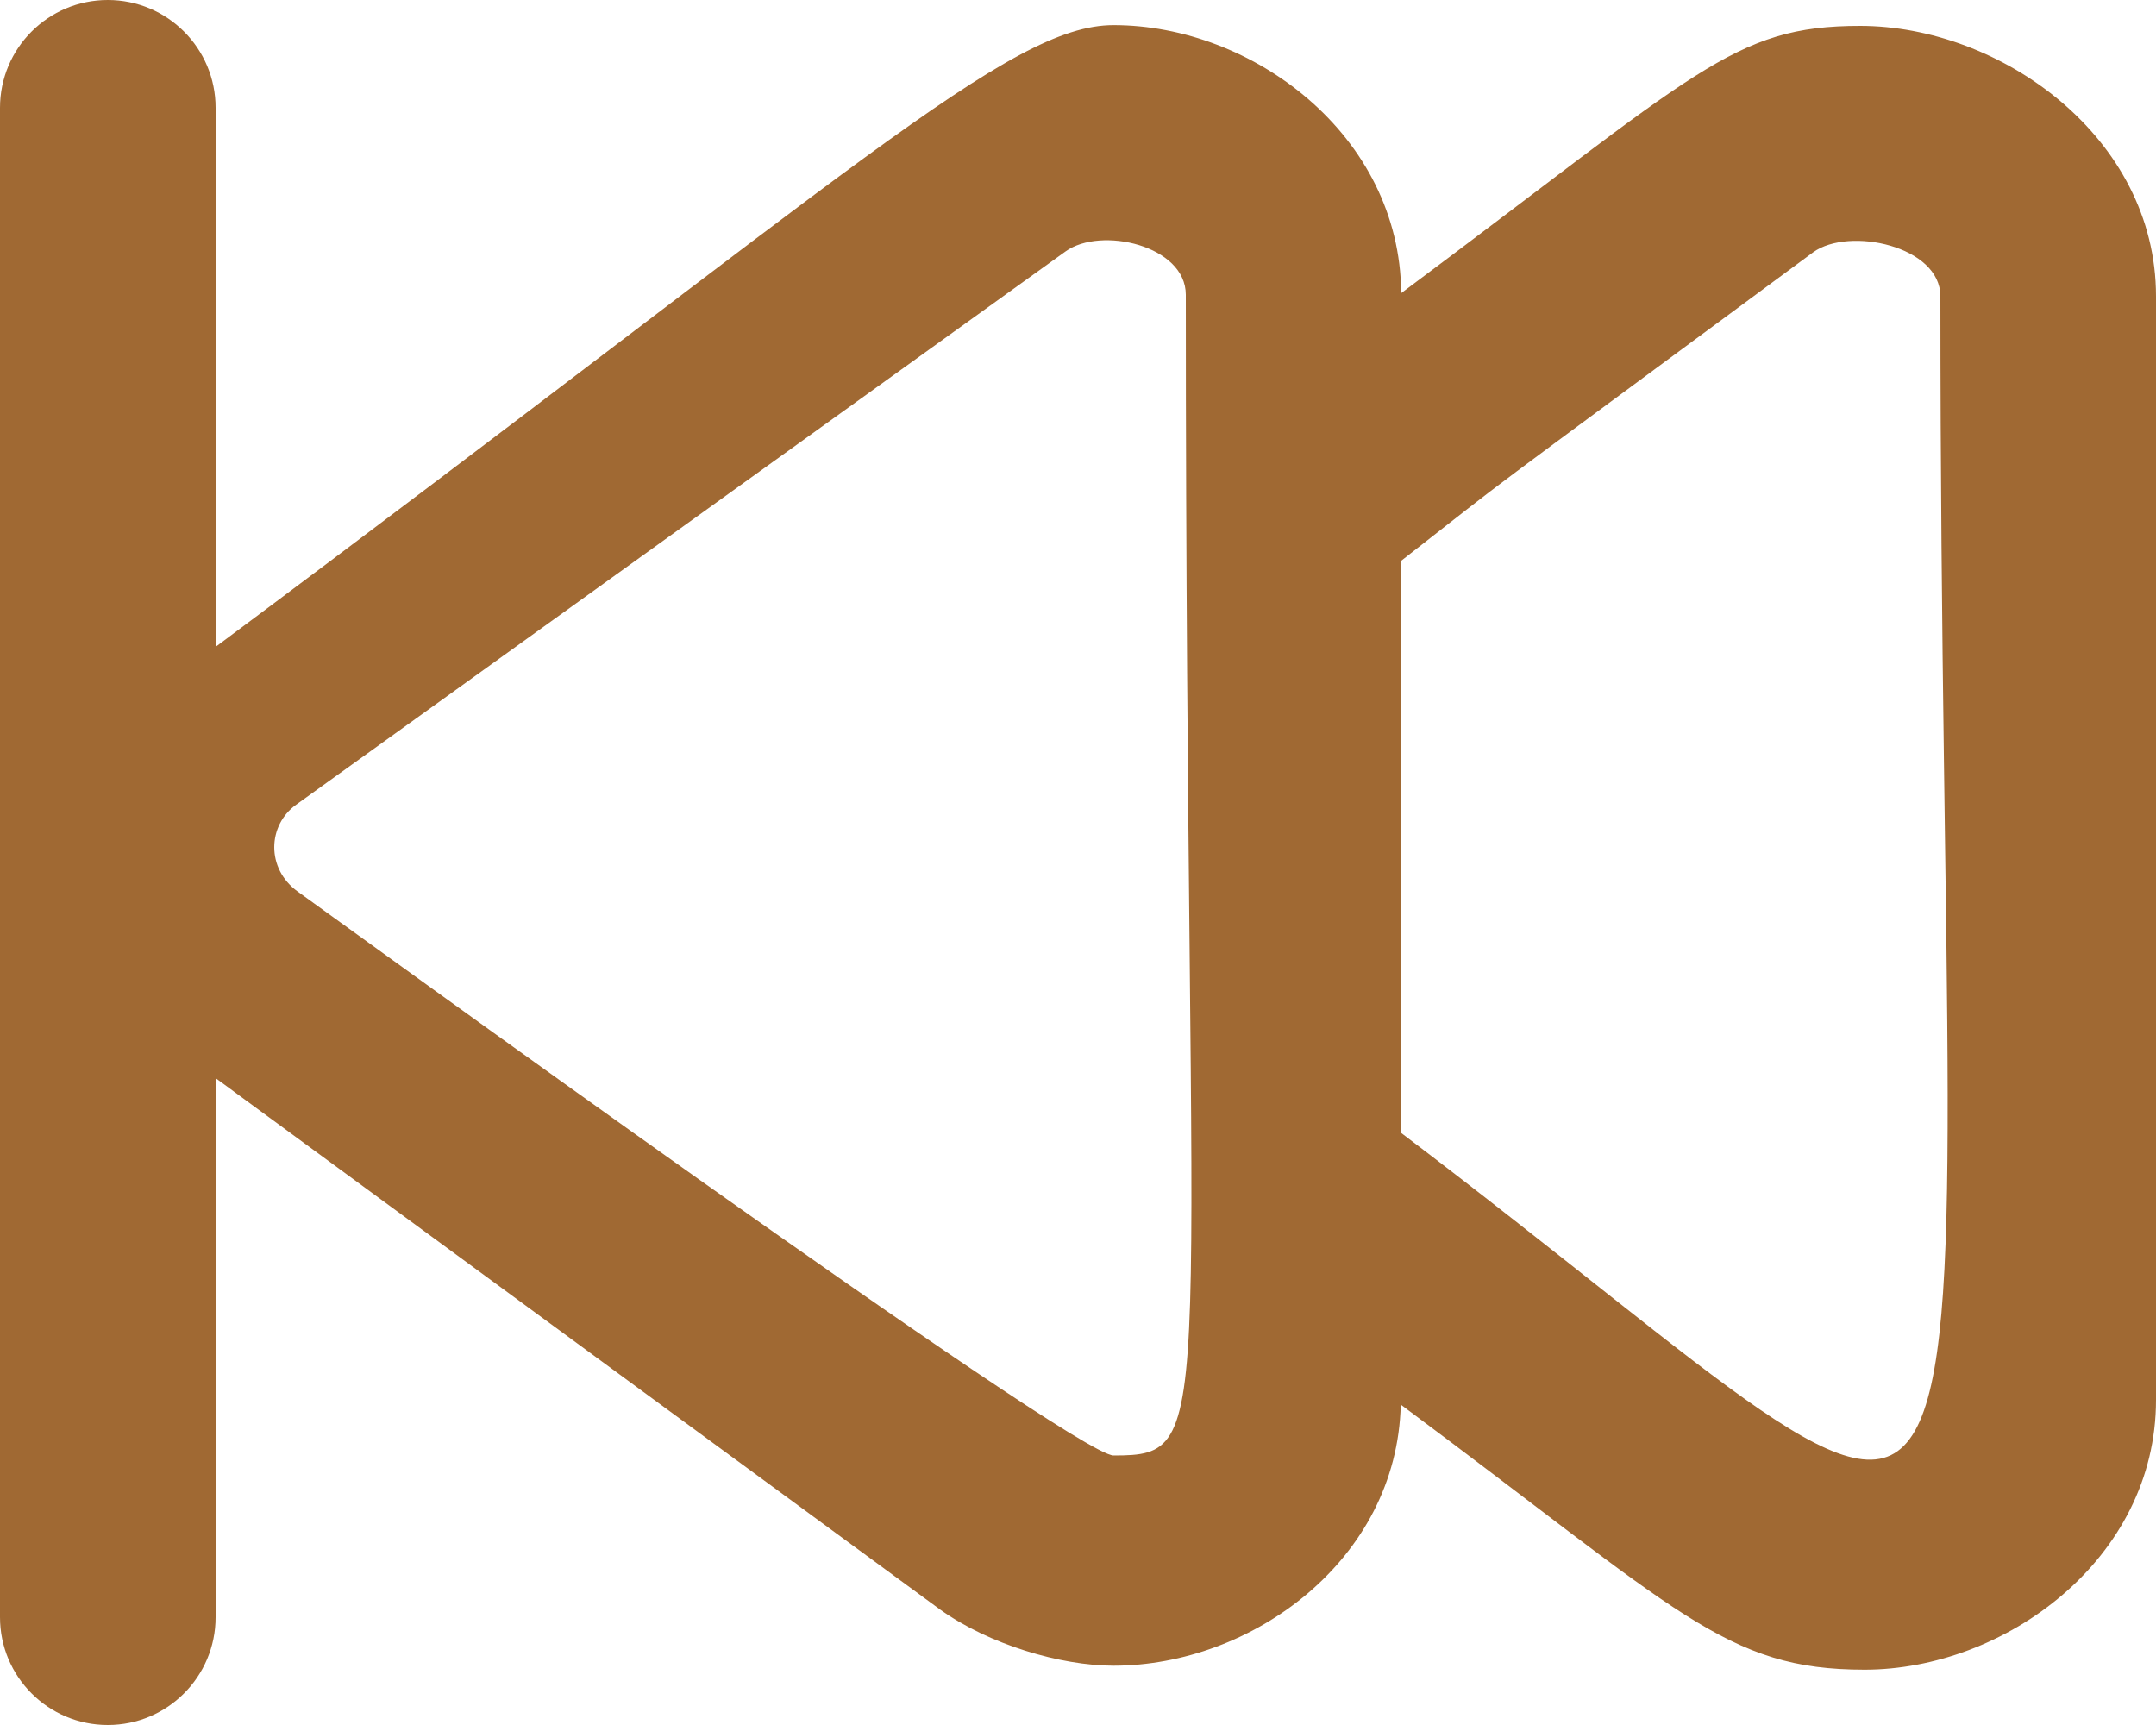
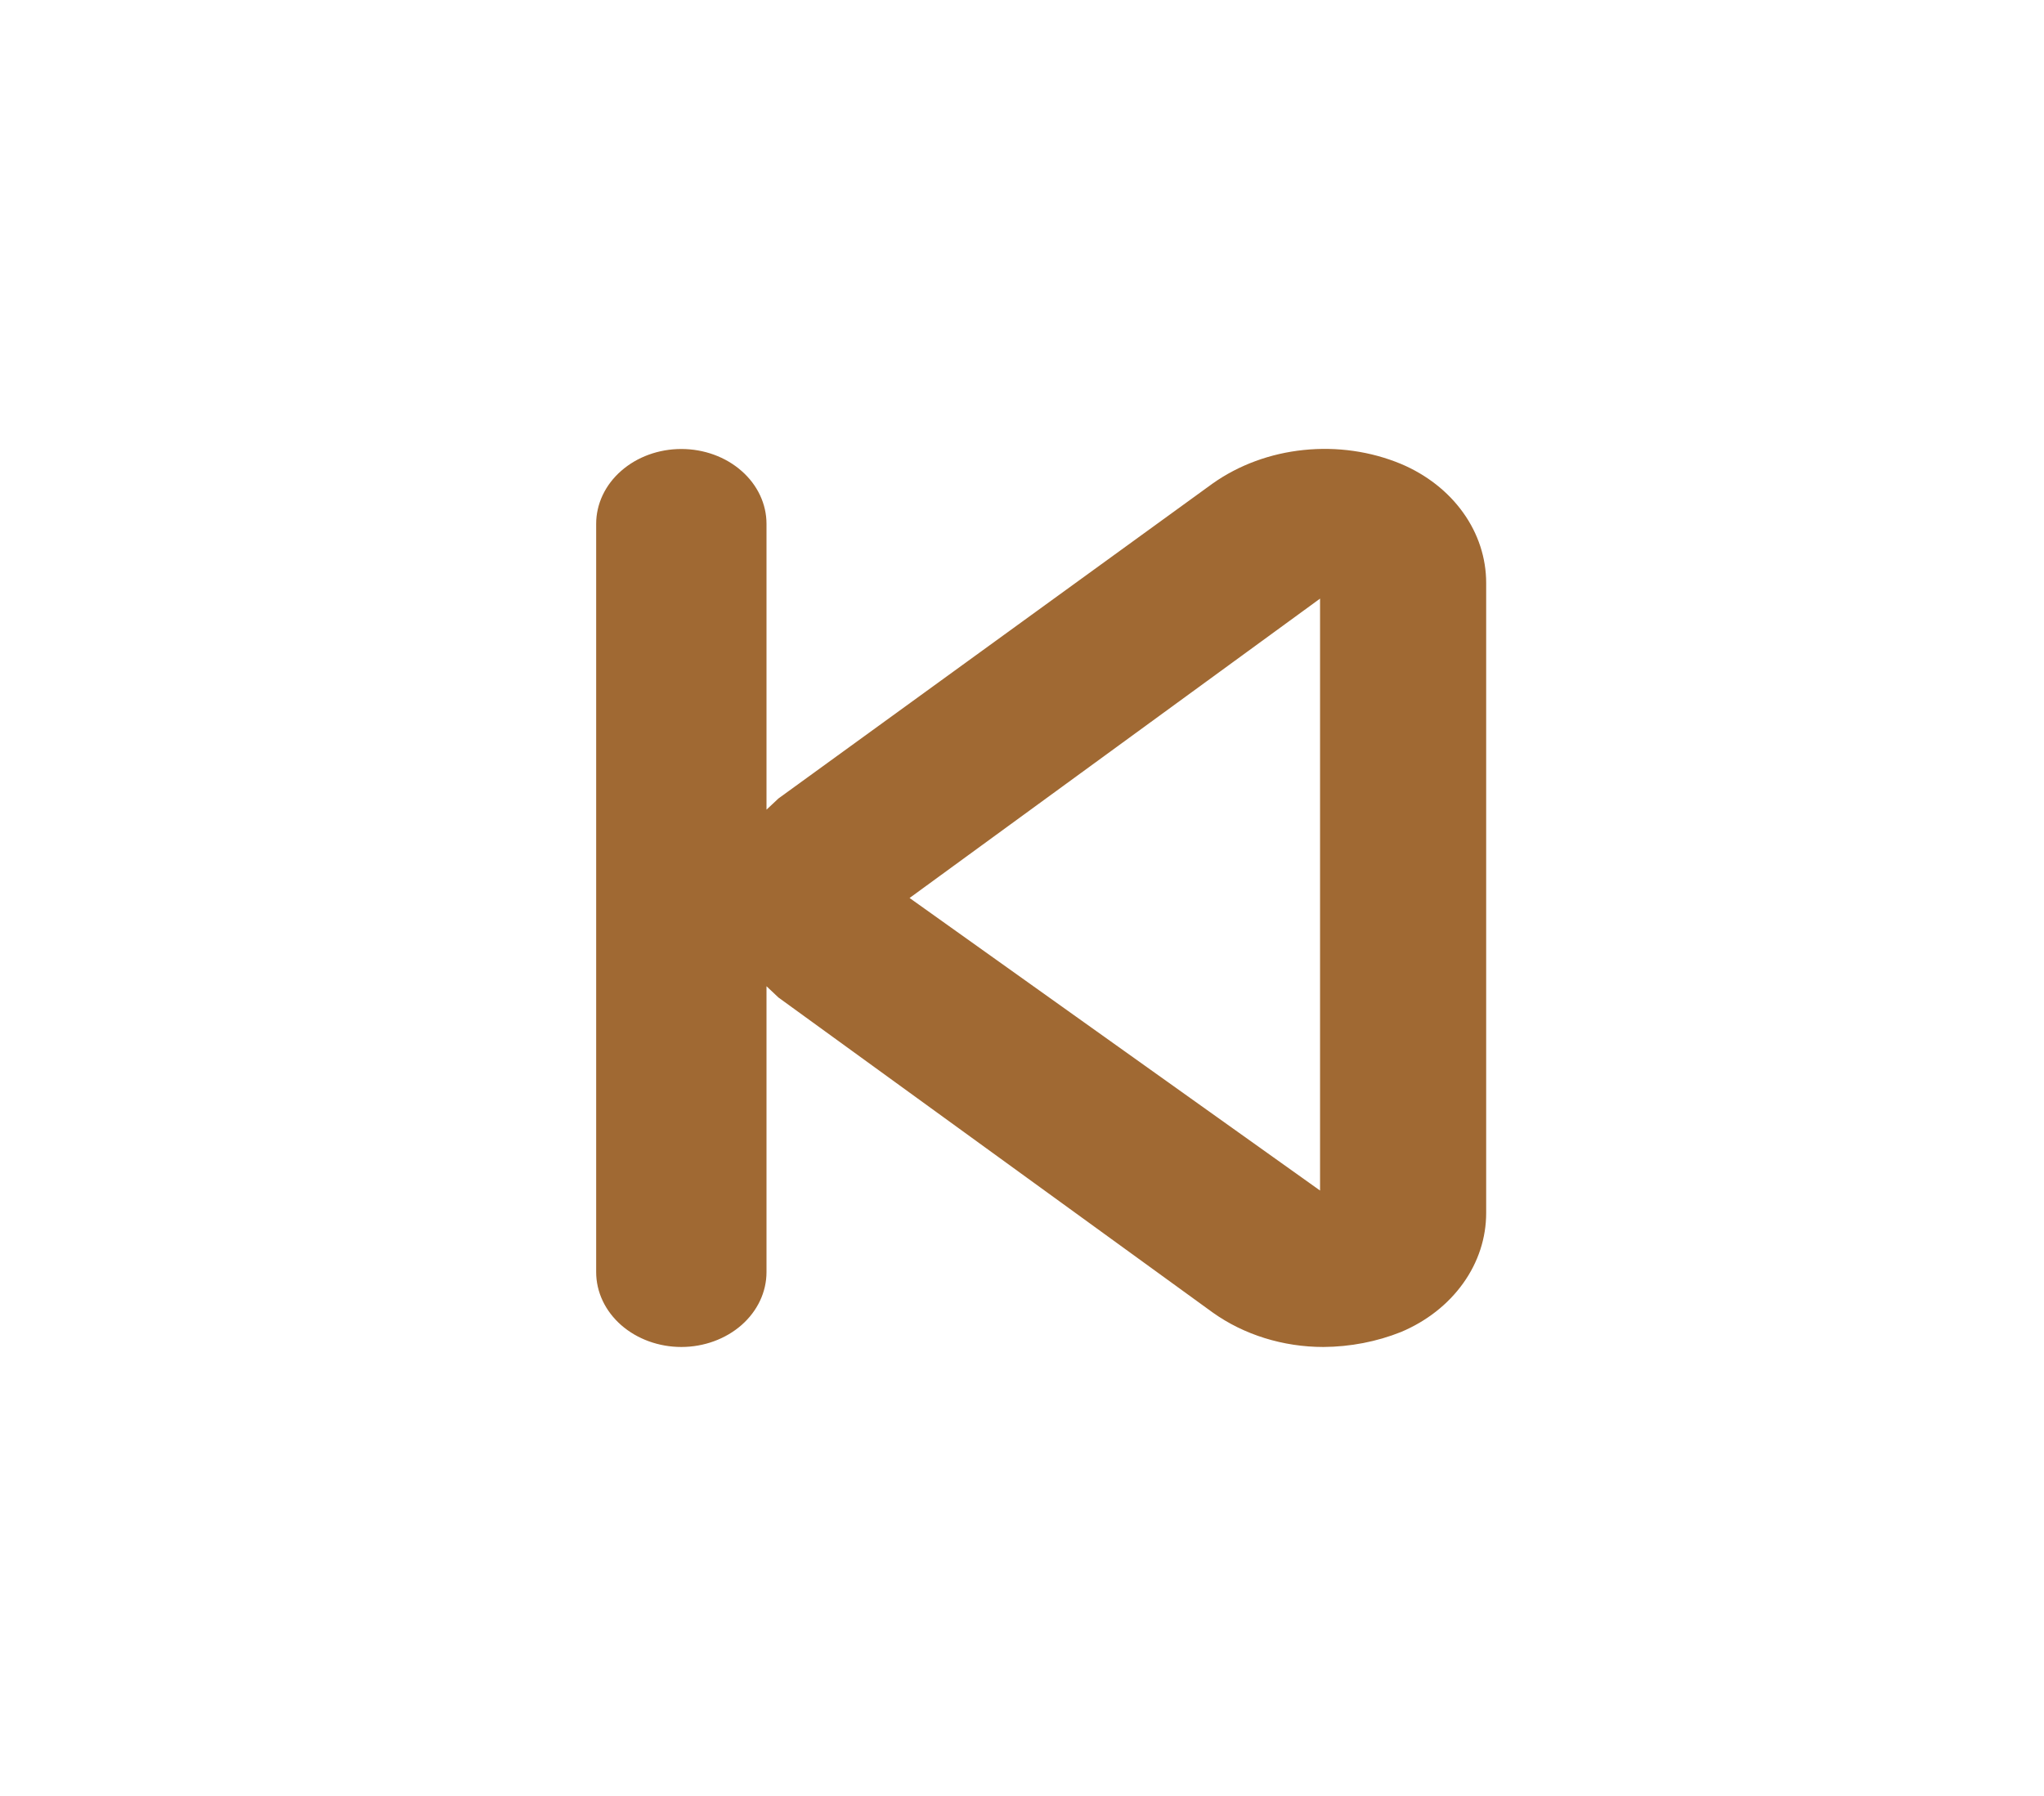
- <svg xmlns="http://www.w3.org/2000/svg" width="20" height="16" viewBox="0 0 20 16" fill="none">
-   <path fill-rule="evenodd" clip-rule="evenodd" d="M13 10.51V5.2C14.167 4.289 13.4 4.866 16.821 2.339C17.153 2.1 18 2.281 18 2.748C18 15.895 19.034 15.081 13 10.51ZM10.33 13.5C9.961 13.5 3.063 8.484 2.762 8.27C2.466 8.057 2.482 7.654 2.747 7.464L9.886 2.331C10.212 2.097 11 2.276 11 2.734C11 13.296 11.33 13.5 10.33 13.5ZM17.255 0.24C16.076 0.24 15.748 0.67 12.998 2.719C12.988 1.253 11.62 0.233 10.33 0.233C9.36 0.233 7.921 1.587 2 6V1C2 0.447 1.552 0 1 0C0.448 0 0 0.447 0 1V15C0 15.552 0.448 16 1 16C1.552 16 2 15.552 2 15V10L8.718 14.927C9.172 15.253 9.839 15.45 10.33 15.45C11.609 15.45 12.96 14.473 12.994 13.028C15.578 14.95 16.009 15.487 17.296 15.487C18.595 15.487 20 14.464 20 12.985V2.748C20 1.269 18.554 0.24 17.255 0.24Z" fill="#A06933" />
+ <svg xmlns="http://www.w3.org/2000/svg" width="33" height="29" viewBox="0 0 33 29" fill="none">
+   <path d="M11 7.25C11.365 7.25 11.714 7.377 11.972 7.604C12.23 7.83 12.375 8.138 12.375 8.458V13.074L12.568 12.893L19.58 7.806C20.002 7.508 20.511 7.321 21.048 7.266C21.585 7.21 22.13 7.288 22.619 7.491C23.031 7.665 23.379 7.937 23.622 8.277C23.866 8.617 23.994 9.011 23.994 9.413V19.587C23.994 19.988 23.866 20.382 23.622 20.722C23.379 21.062 23.031 21.335 22.619 21.508C22.226 21.665 21.799 21.747 21.367 21.75C20.717 21.75 20.085 21.554 19.58 21.194L12.568 16.107L12.375 15.925V20.541C12.375 20.862 12.23 21.169 11.972 21.396C11.714 21.622 11.365 21.75 11 21.75C10.635 21.75 10.286 21.622 10.028 21.396C9.77 21.169 9.625 20.862 9.625 20.541V8.458C9.625 8.138 9.77 7.83 10.028 7.604C10.286 7.377 10.635 7.25 11 7.25ZM21.312 19.224V9.666L14.685 14.5L21.312 19.224Z" fill="#A06933" />
</svg>
